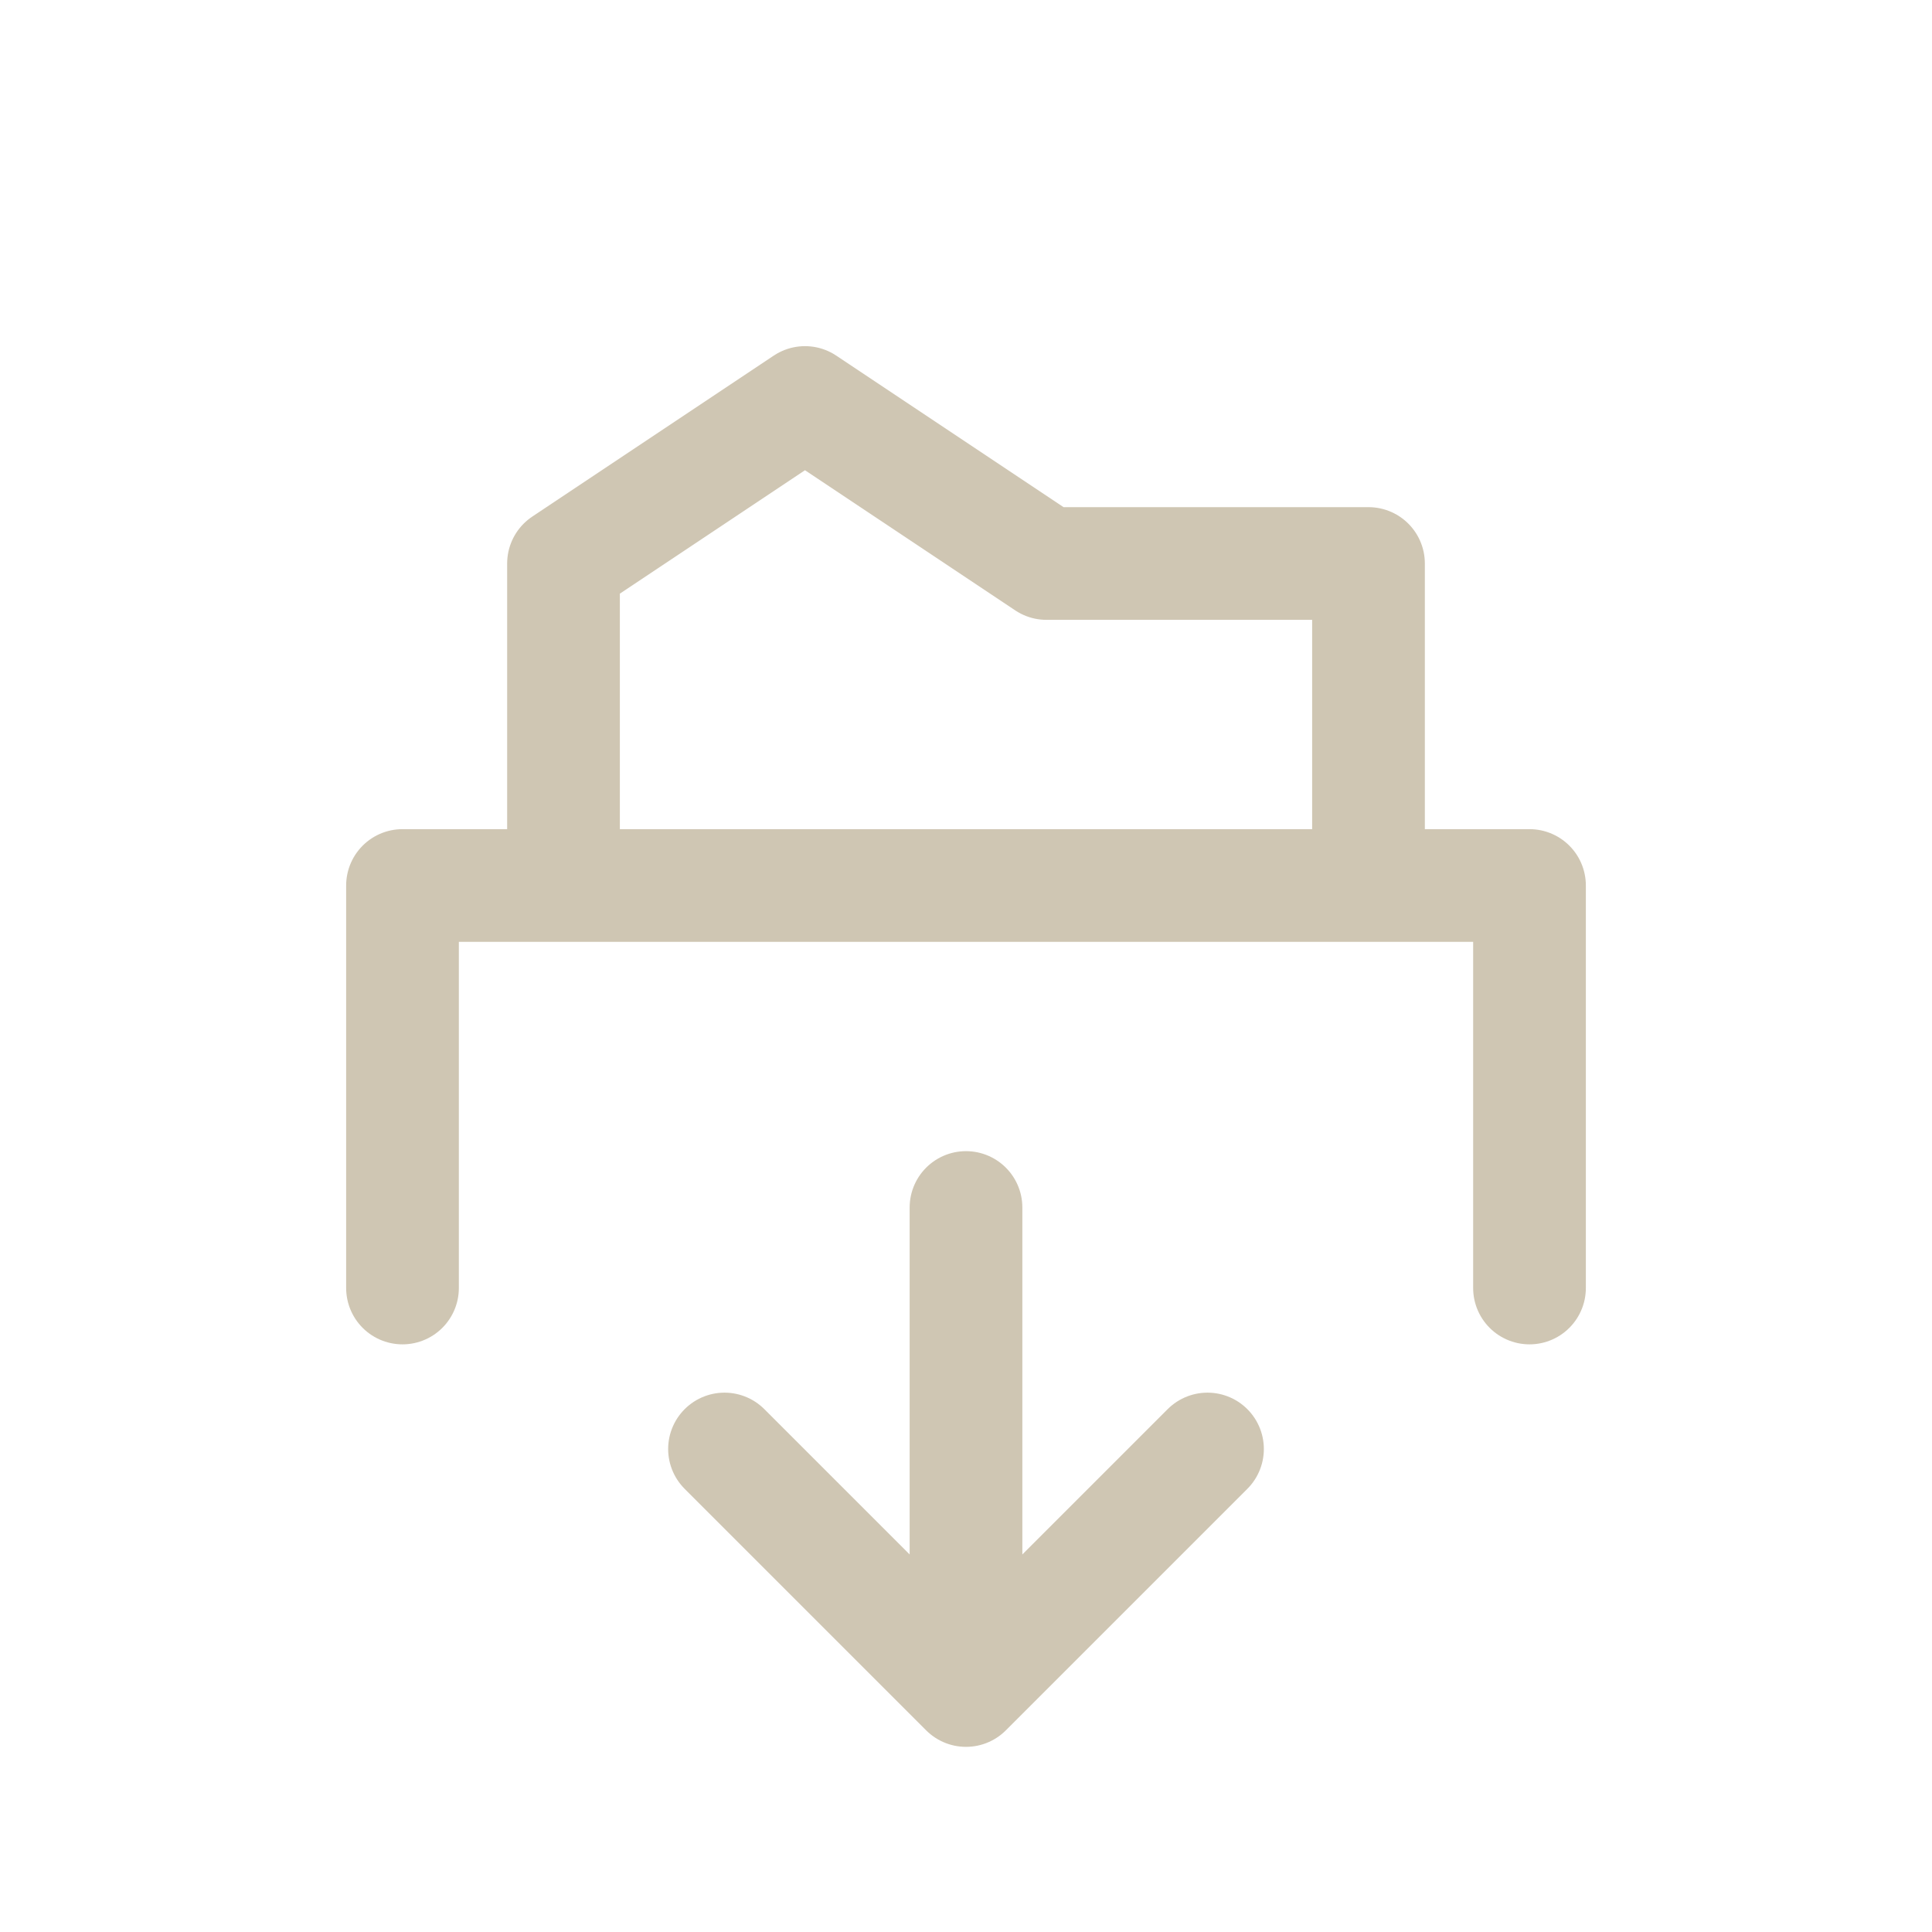
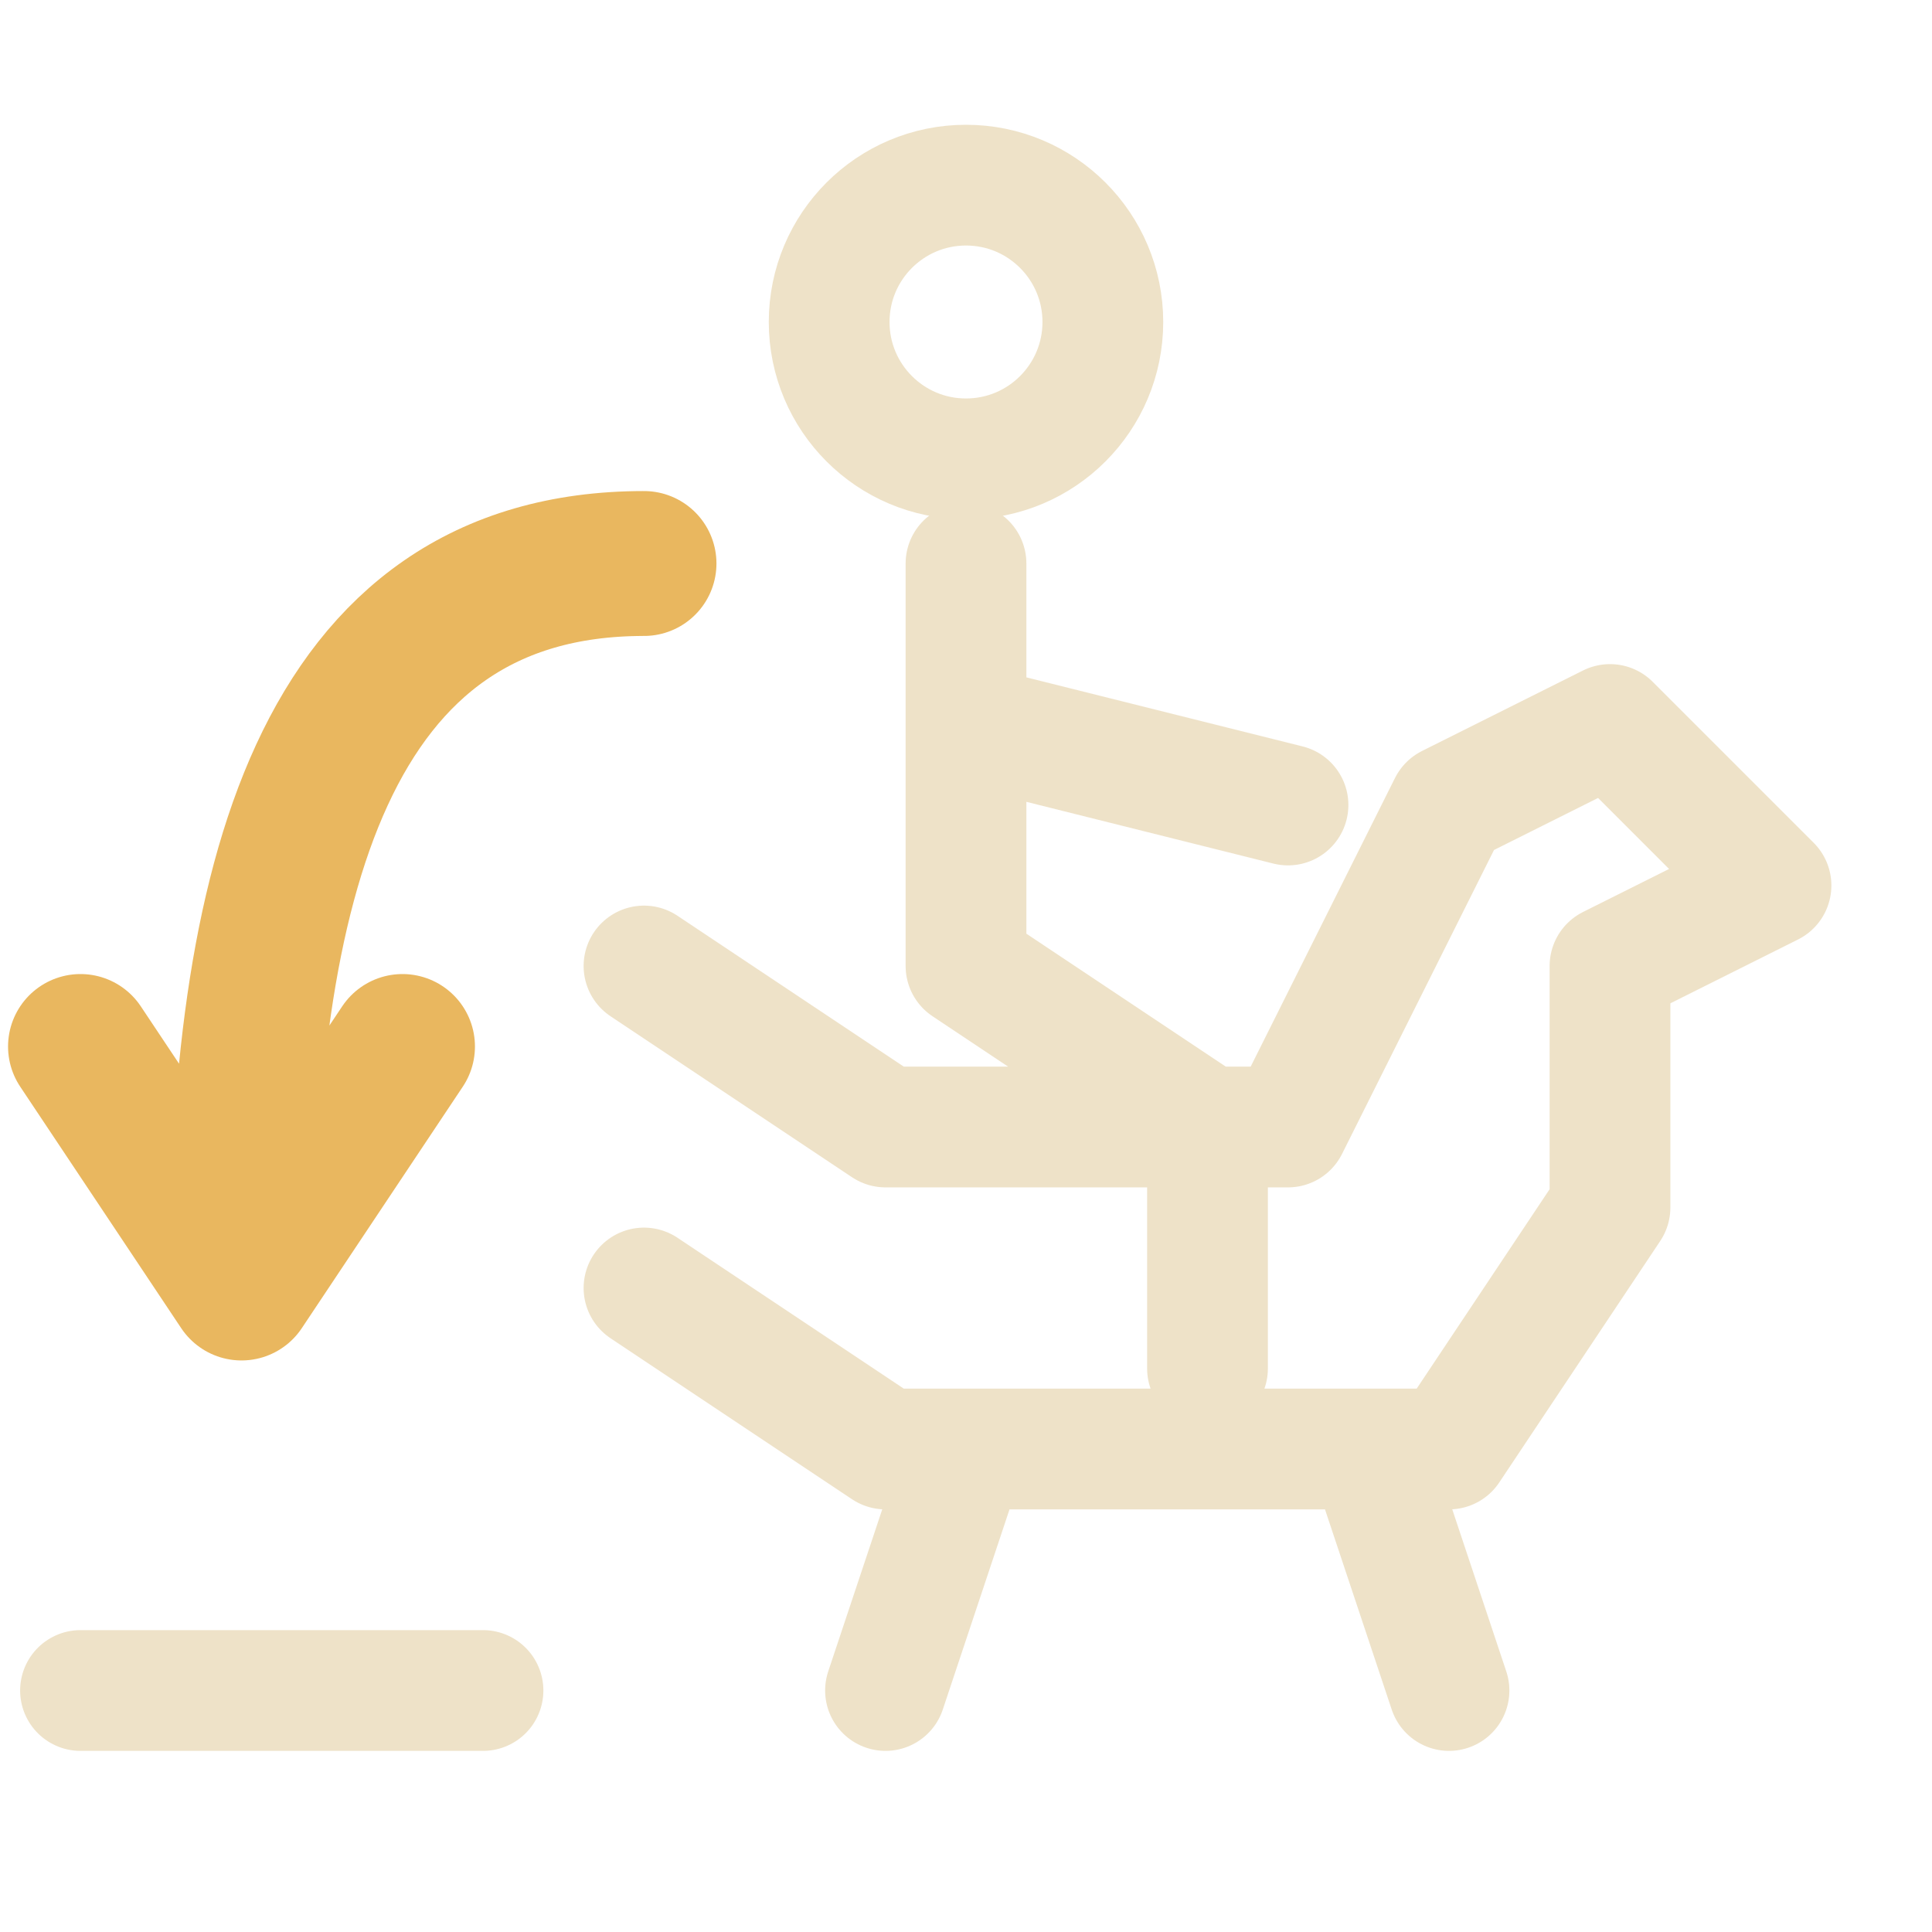
<svg xmlns="http://www.w3.org/2000/svg" viewBox="0 0 24 24">
-   <path d="M5 16v-5h14v5M7 11V7l3-2 3 2h4v4M12 15v6m-3-3 3 3 3-3" fill="none" stroke="#cfc6b3" stroke-width="1.4" stroke-linecap="round" stroke-linejoin="round" />
+   <g fill="none" stroke="#eee2c8" stroke-width="1.5" stroke-linecap="round" stroke-linejoin="round">
+     <circle cx="12" cy="4" r="1.7" />
+     <path d="M12 7v5l3 2v3m-3-8 4 1M8 16l3 2h7l2-3v-3l2-1-2-2-2 1-2 4h-5l-3-2m4 6-1 3m6-3 1 3M1 21h5" />
+   </g>
+   <path d="M8 7c-4 0-5 4-5 9m-2-3 2 3 2-3" fill="none" stroke="#e9b75f" stroke-width="1.8" stroke-linecap="round" stroke-linejoin="round" />
</svg>
